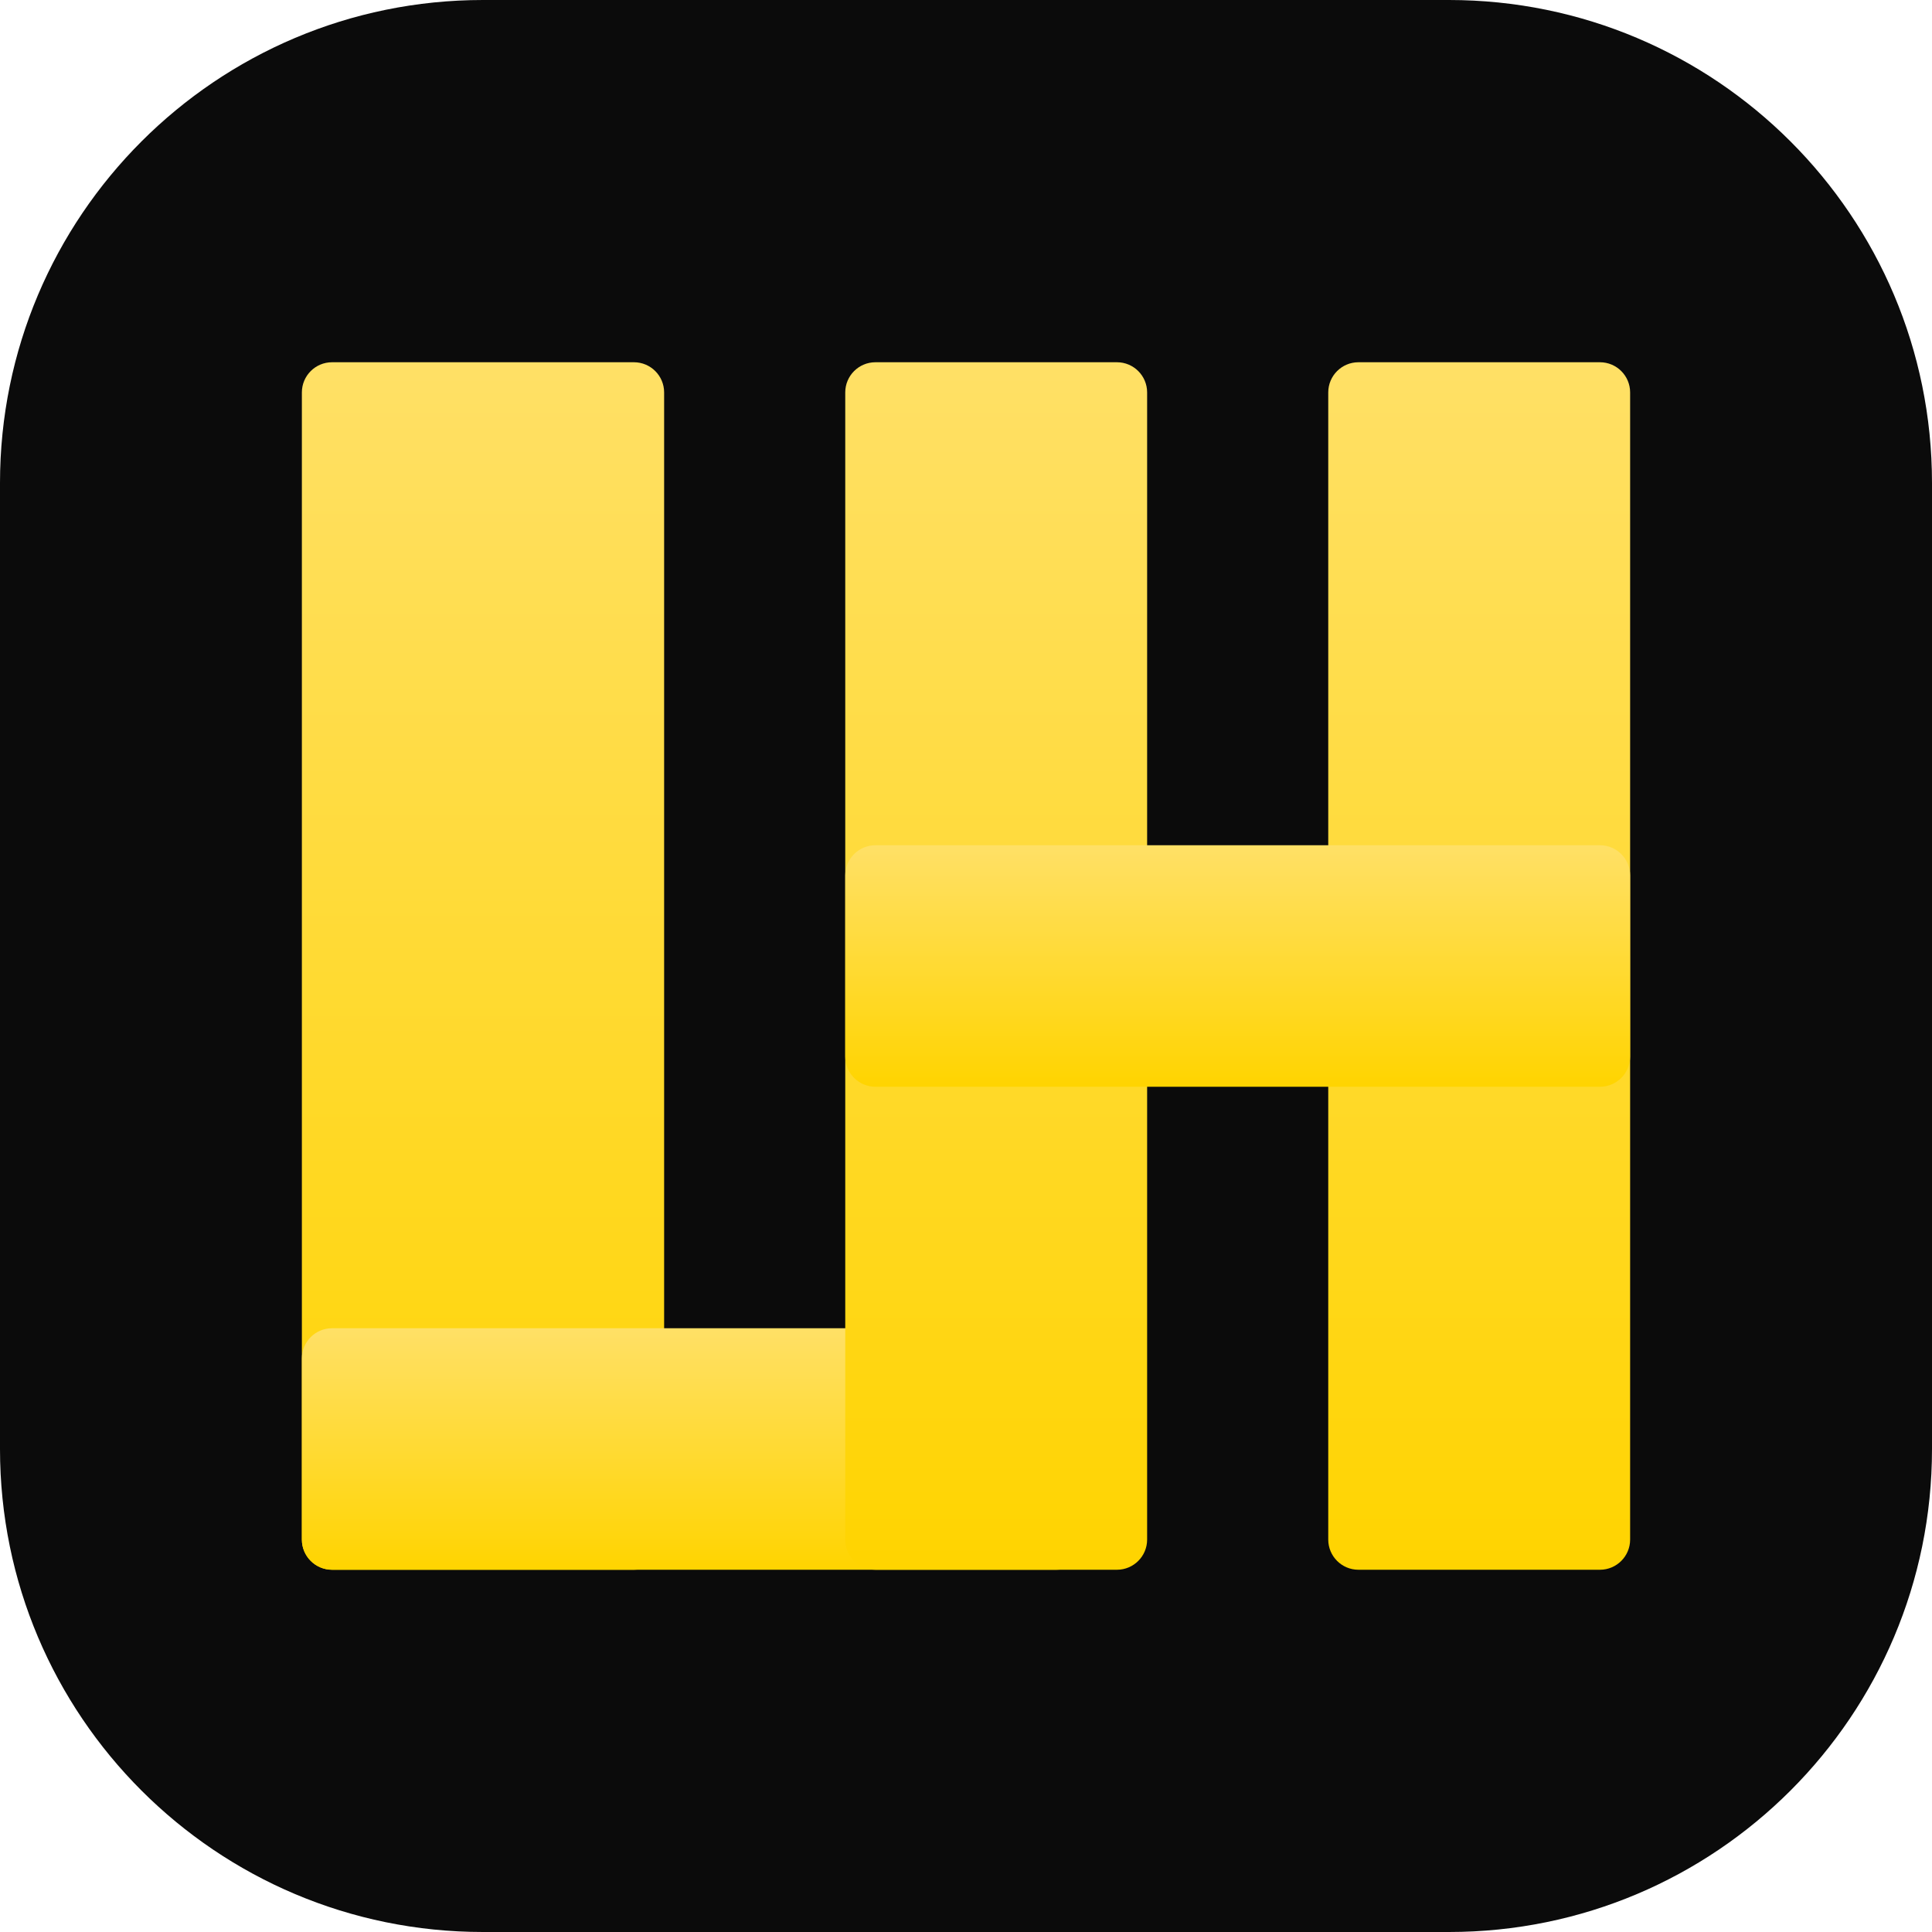
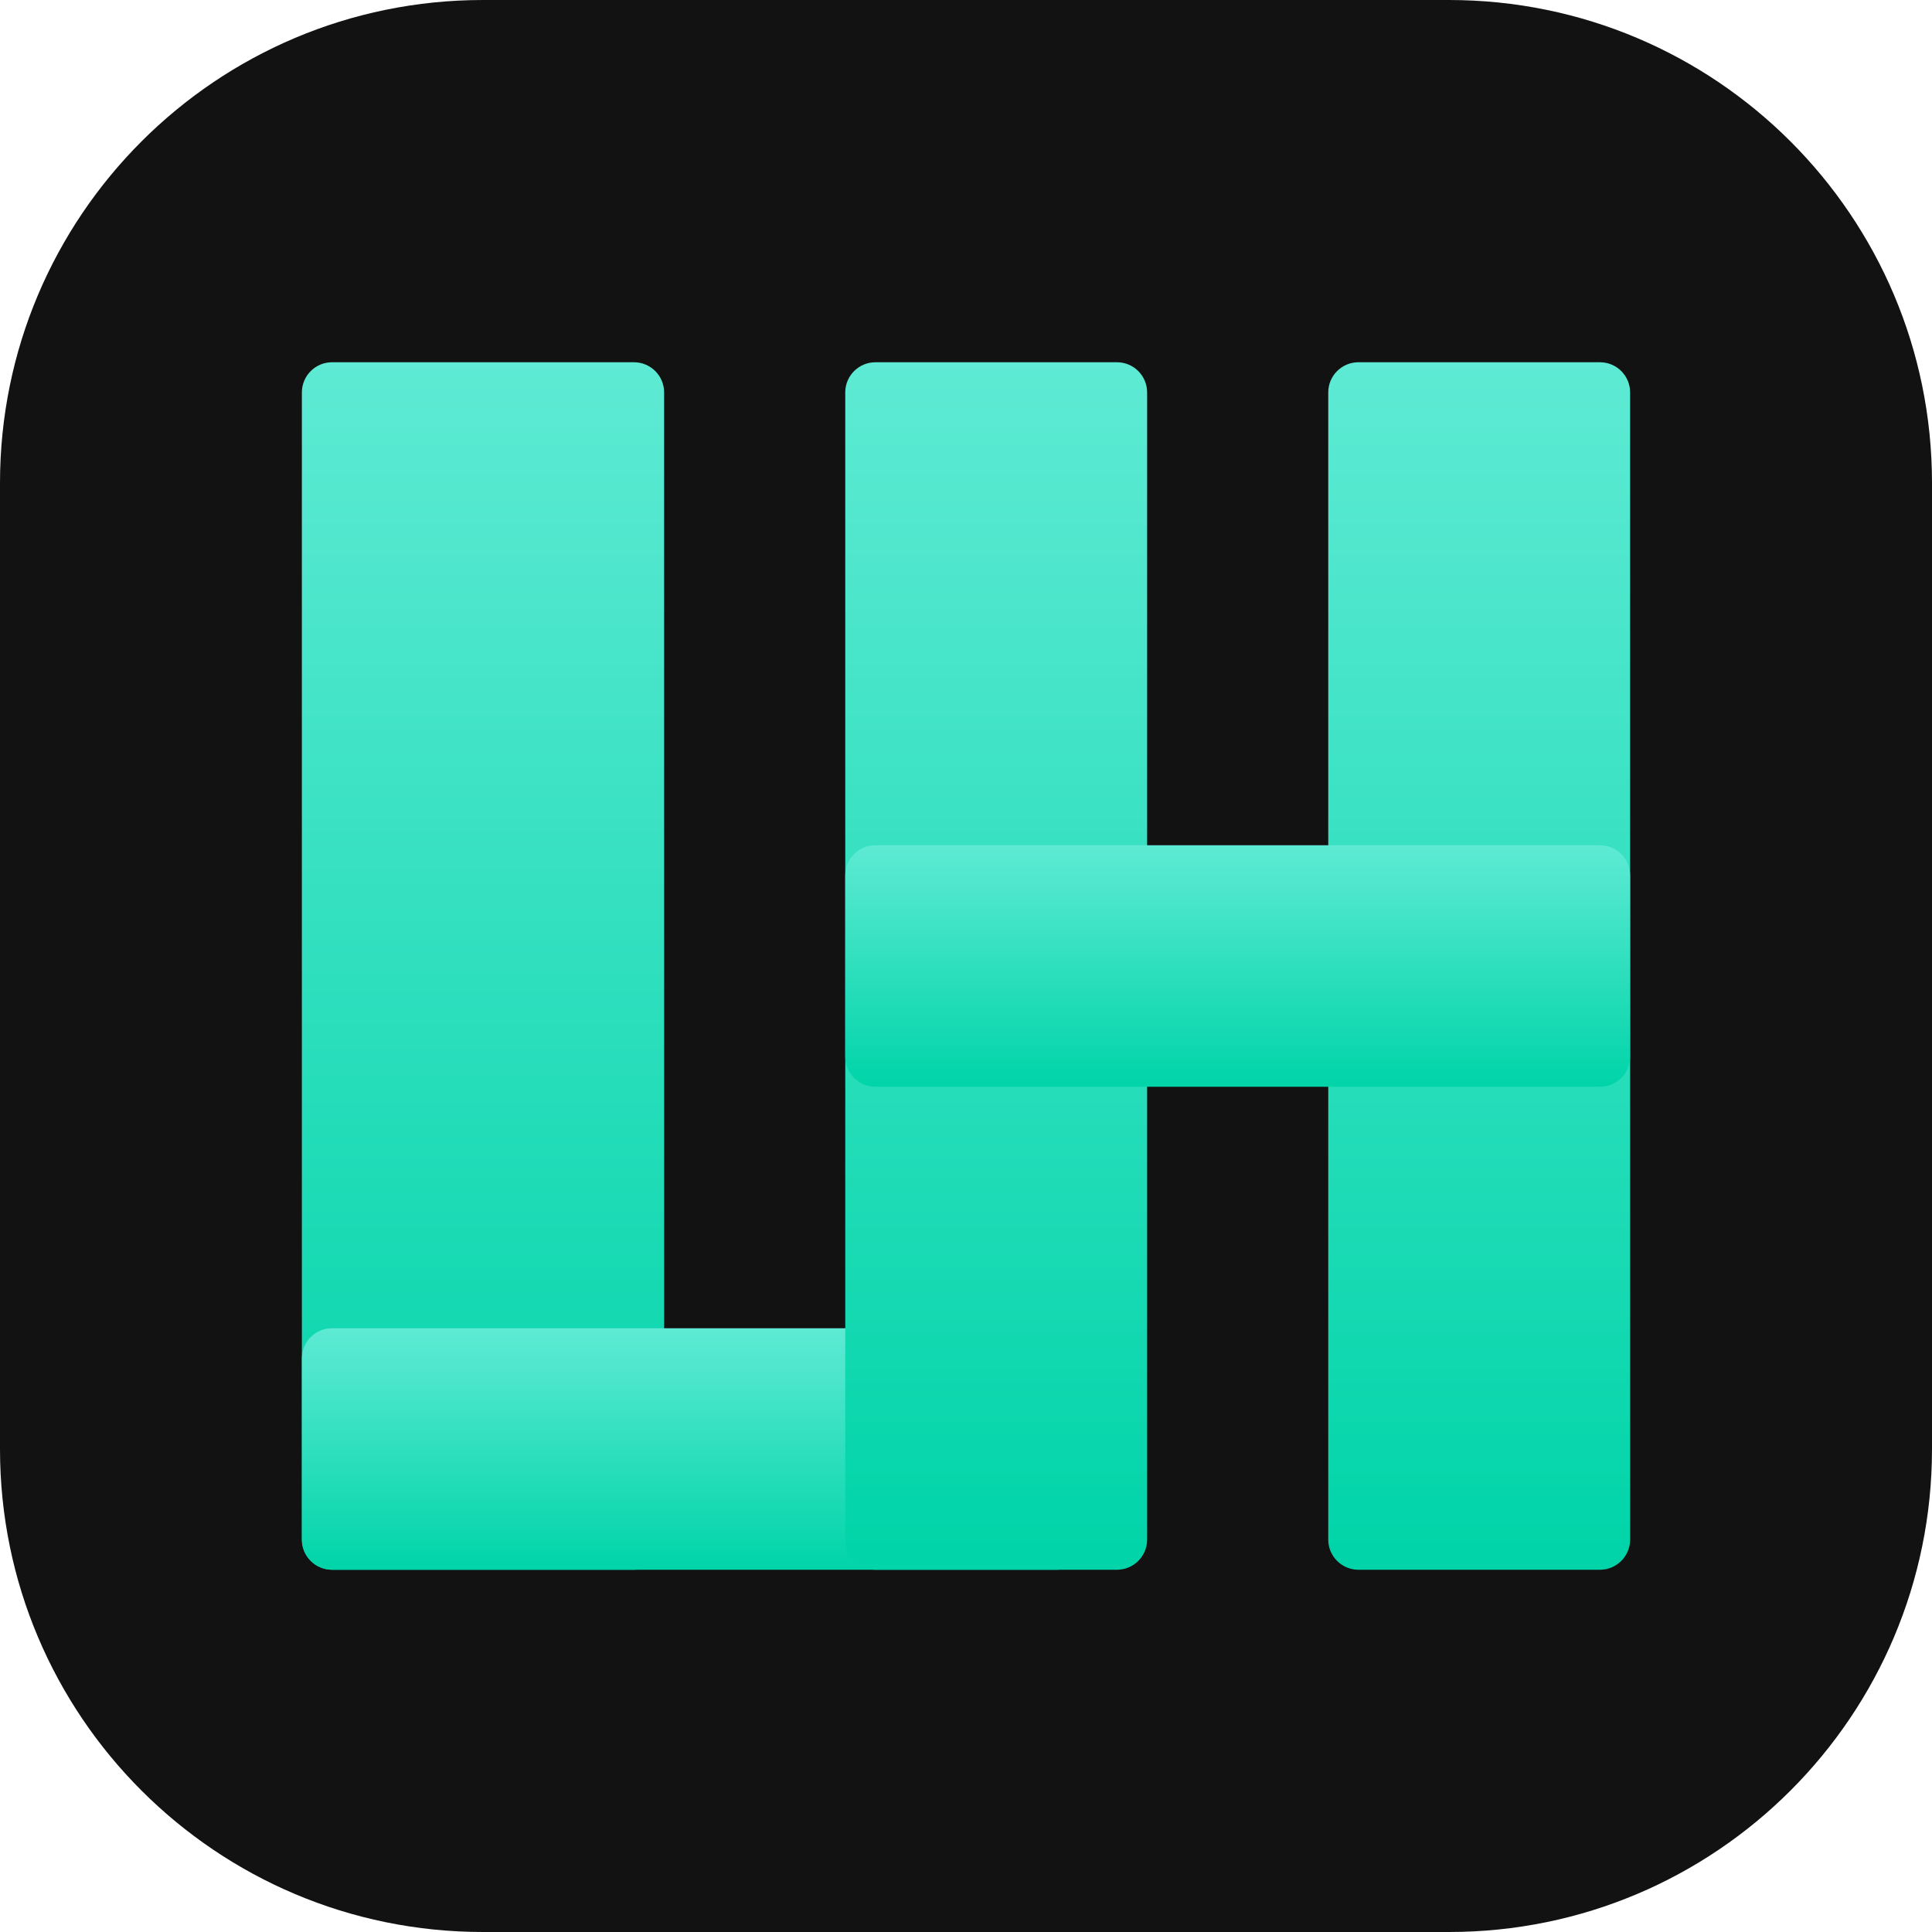
<svg xmlns="http://www.w3.org/2000/svg" viewBox="0 0 32 32" fill="none">
-   <rect width="32" height="32" rx="8" fill="#0B0B0B" />
+   <rect width="32" height="32" rx="8" fill="#121212" />
  <defs>
    <linearGradient id="g" x1="0" y1="0" x2="0" y2="1">
-       <stop offset="0%" stop-color="#FFE066" />
-       <stop offset="100%" stop-color="#FFD400" />
+       <stop offset="0%" stop-color="#5EEAD4" />
+       <stop offset="100%" stop-color="#00D4A8" />
    </linearGradient>
  </defs>
  <rect x="5" y="6" width="6" height="20" rx="0.5" fill="url(#g)" />
  <rect x="5" y="22" width="13" height="4" rx="0.5" fill="url(#g)" />
  <rect x="14" y="6" width="5" height="20" rx="0.5" fill="url(#g)" />
  <rect x="22" y="6" width="5" height="20" rx="0.5" fill="url(#g)" />
  <rect x="14" y="14" width="13" height="4" rx="0.5" fill="url(#g)" />
</svg>
